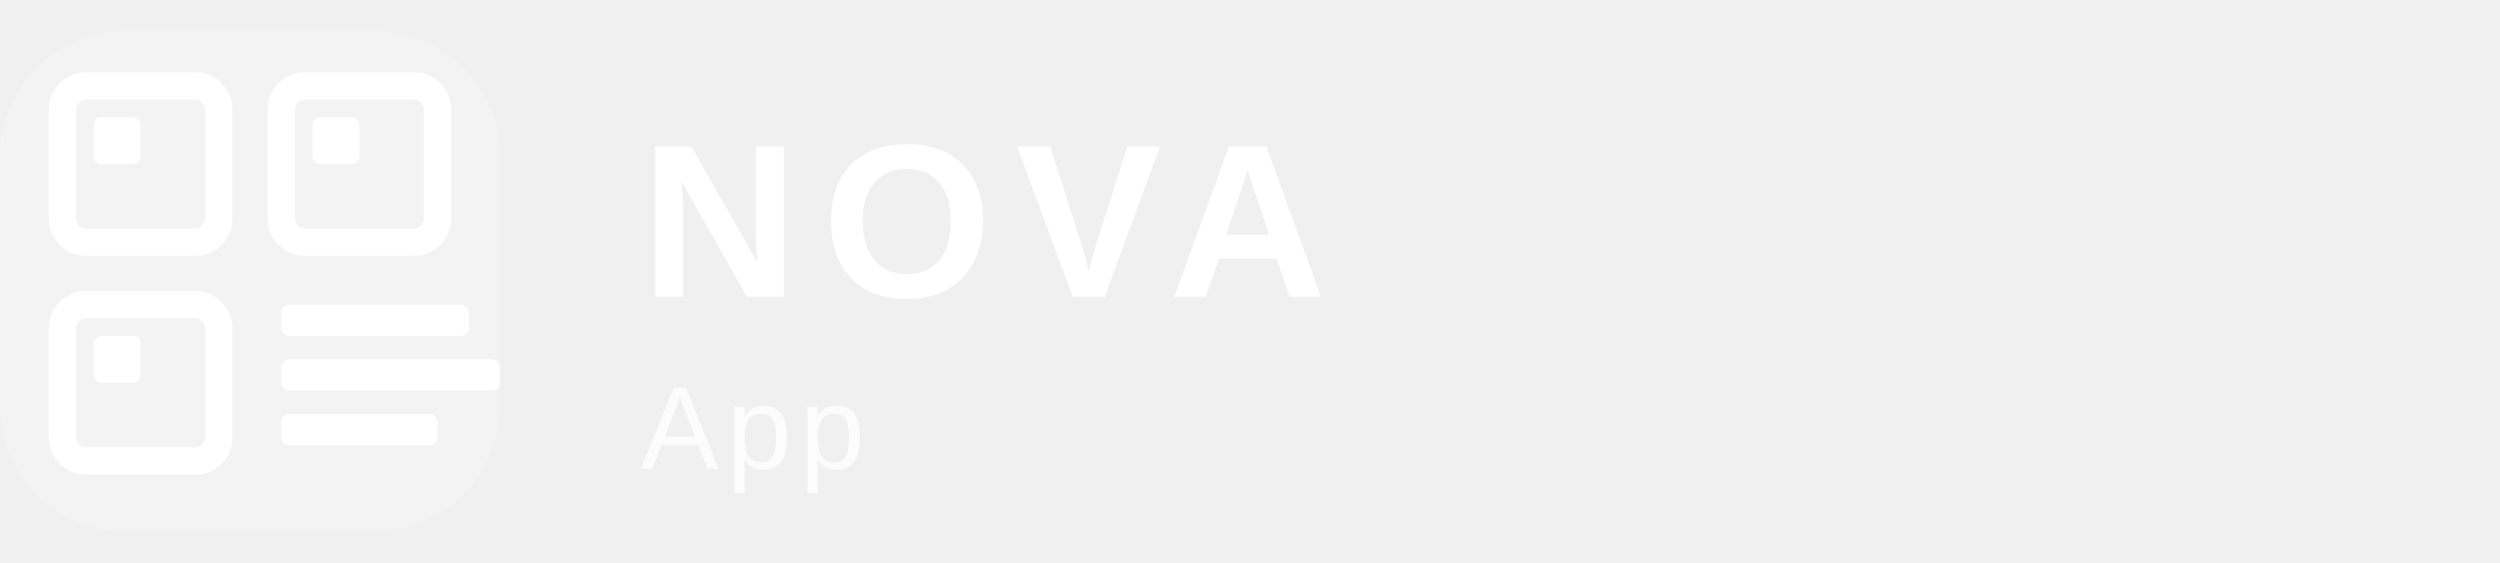
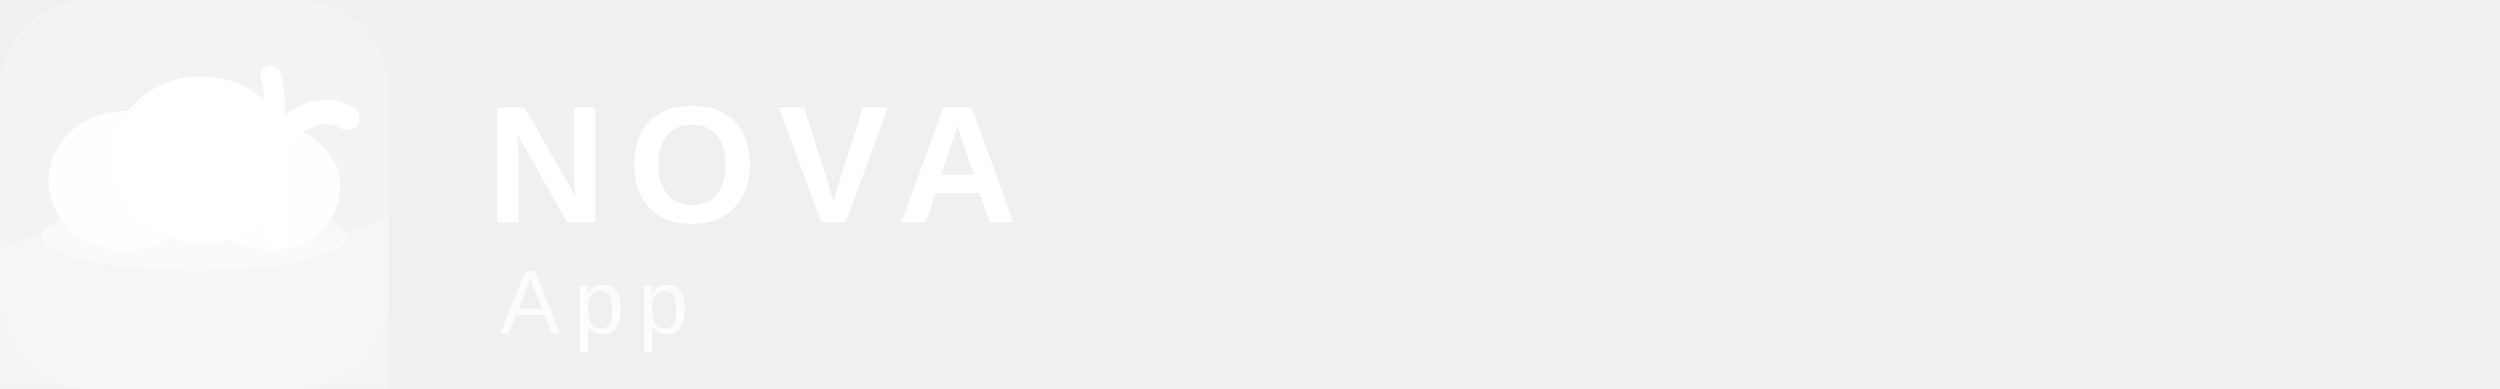
- <svg xmlns="http://www.w3.org/2000/svg" viewBox="0 0 320 72" width="320" height="72">
-   <rect x="0" y="4" width="64" height="64" rx="16" fill="rgba(255,255,255,0.2)" />
-   <rect x="8" y="11" width="20" height="20" rx="3" fill="none" stroke="white" stroke-width="3.5" />
-   <rect x="12" y="15" width="6" height="6" rx="1" fill="white" />
-   <rect x="36" y="11" width="20" height="20" rx="3" fill="none" stroke="white" stroke-width="3.5" />
-   <rect x="40" y="15" width="6" height="6" rx="1" fill="white" />
-   <rect x="8" y="39" width="20" height="20" rx="3" fill="none" stroke="white" stroke-width="3.5" />
-   <rect x="12" y="43" width="6" height="6" rx="1" fill="white" />
-   <rect x="36" y="39" width="24" height="4" rx="1" fill="white" />
-   <rect x="36" y="46" width="28" height="4" rx="1" fill="white" />
-   <rect x="36" y="53" width="20" height="4" rx="1" fill="white" />
-   <text x="82" y="38" text-anchor="start" font-family="Arial Black,Arial" font-size="28" font-weight="900" fill="white" letter-spacing="3">NOVA</text>
-   <text x="82" y="60" text-anchor="start" font-family="Arial,sans-serif" font-size="15" font-weight="400" fill="rgba(255,255,255,0.8)" letter-spacing="1">App</text>
+ <svg xmlns="http://www.w3.org/2000/svg" viewBox="0 0 360 56" width="360" height="56">
+   <rect x="0" y="0" width="56" height="56" rx="13" fill="rgba(255,255,255,0.18)" />
+   <path d="M0 36 Q14 29 28 33 Q42 38 56 31 L56 56 L0 56 Z" fill="rgba(255,255,255,0.25)" />
+   <ellipse cx="28" cy="34" rx="22" ry="5" fill="rgba(255,255,255,0.4)" />
+   <ellipse cx="18" cy="26" rx="11" ry="10" fill="white" opacity="0.88" />
+   <ellipse cx="29" cy="23" rx="13" ry="12" fill="white" />
+   <ellipse cx="39" cy="27" rx="10" ry="9" fill="white" opacity="0.88" />
+   <path d="M40 34 Q41 27 39 21" stroke="white" stroke-width="3" fill="none" stroke-linecap="round" />
+   <path d="M39 21 Q33 14 28 17" stroke="white" stroke-width="3.5" fill="none" stroke-linecap="round" />
+   <path d="M39 21 Q45 14 50 17" stroke="white" stroke-width="3.5" fill="none" stroke-linecap="round" />
+   <path d="M39 21 Q40 14 39 11" stroke="white" stroke-width="3" fill="none" stroke-linecap="round" />
+   <text x="70" y="32" font-family="Arial Black, Arial, sans-serif" font-size="24" font-weight="900" fill="white" letter-spacing="3">NOVA</text>
+   <text x="72" y="48" font-family="Arial, sans-serif" font-size="13" font-weight="300" fill="rgba(255,255,255,0.8)" letter-spacing="2">App</text>
</svg>
